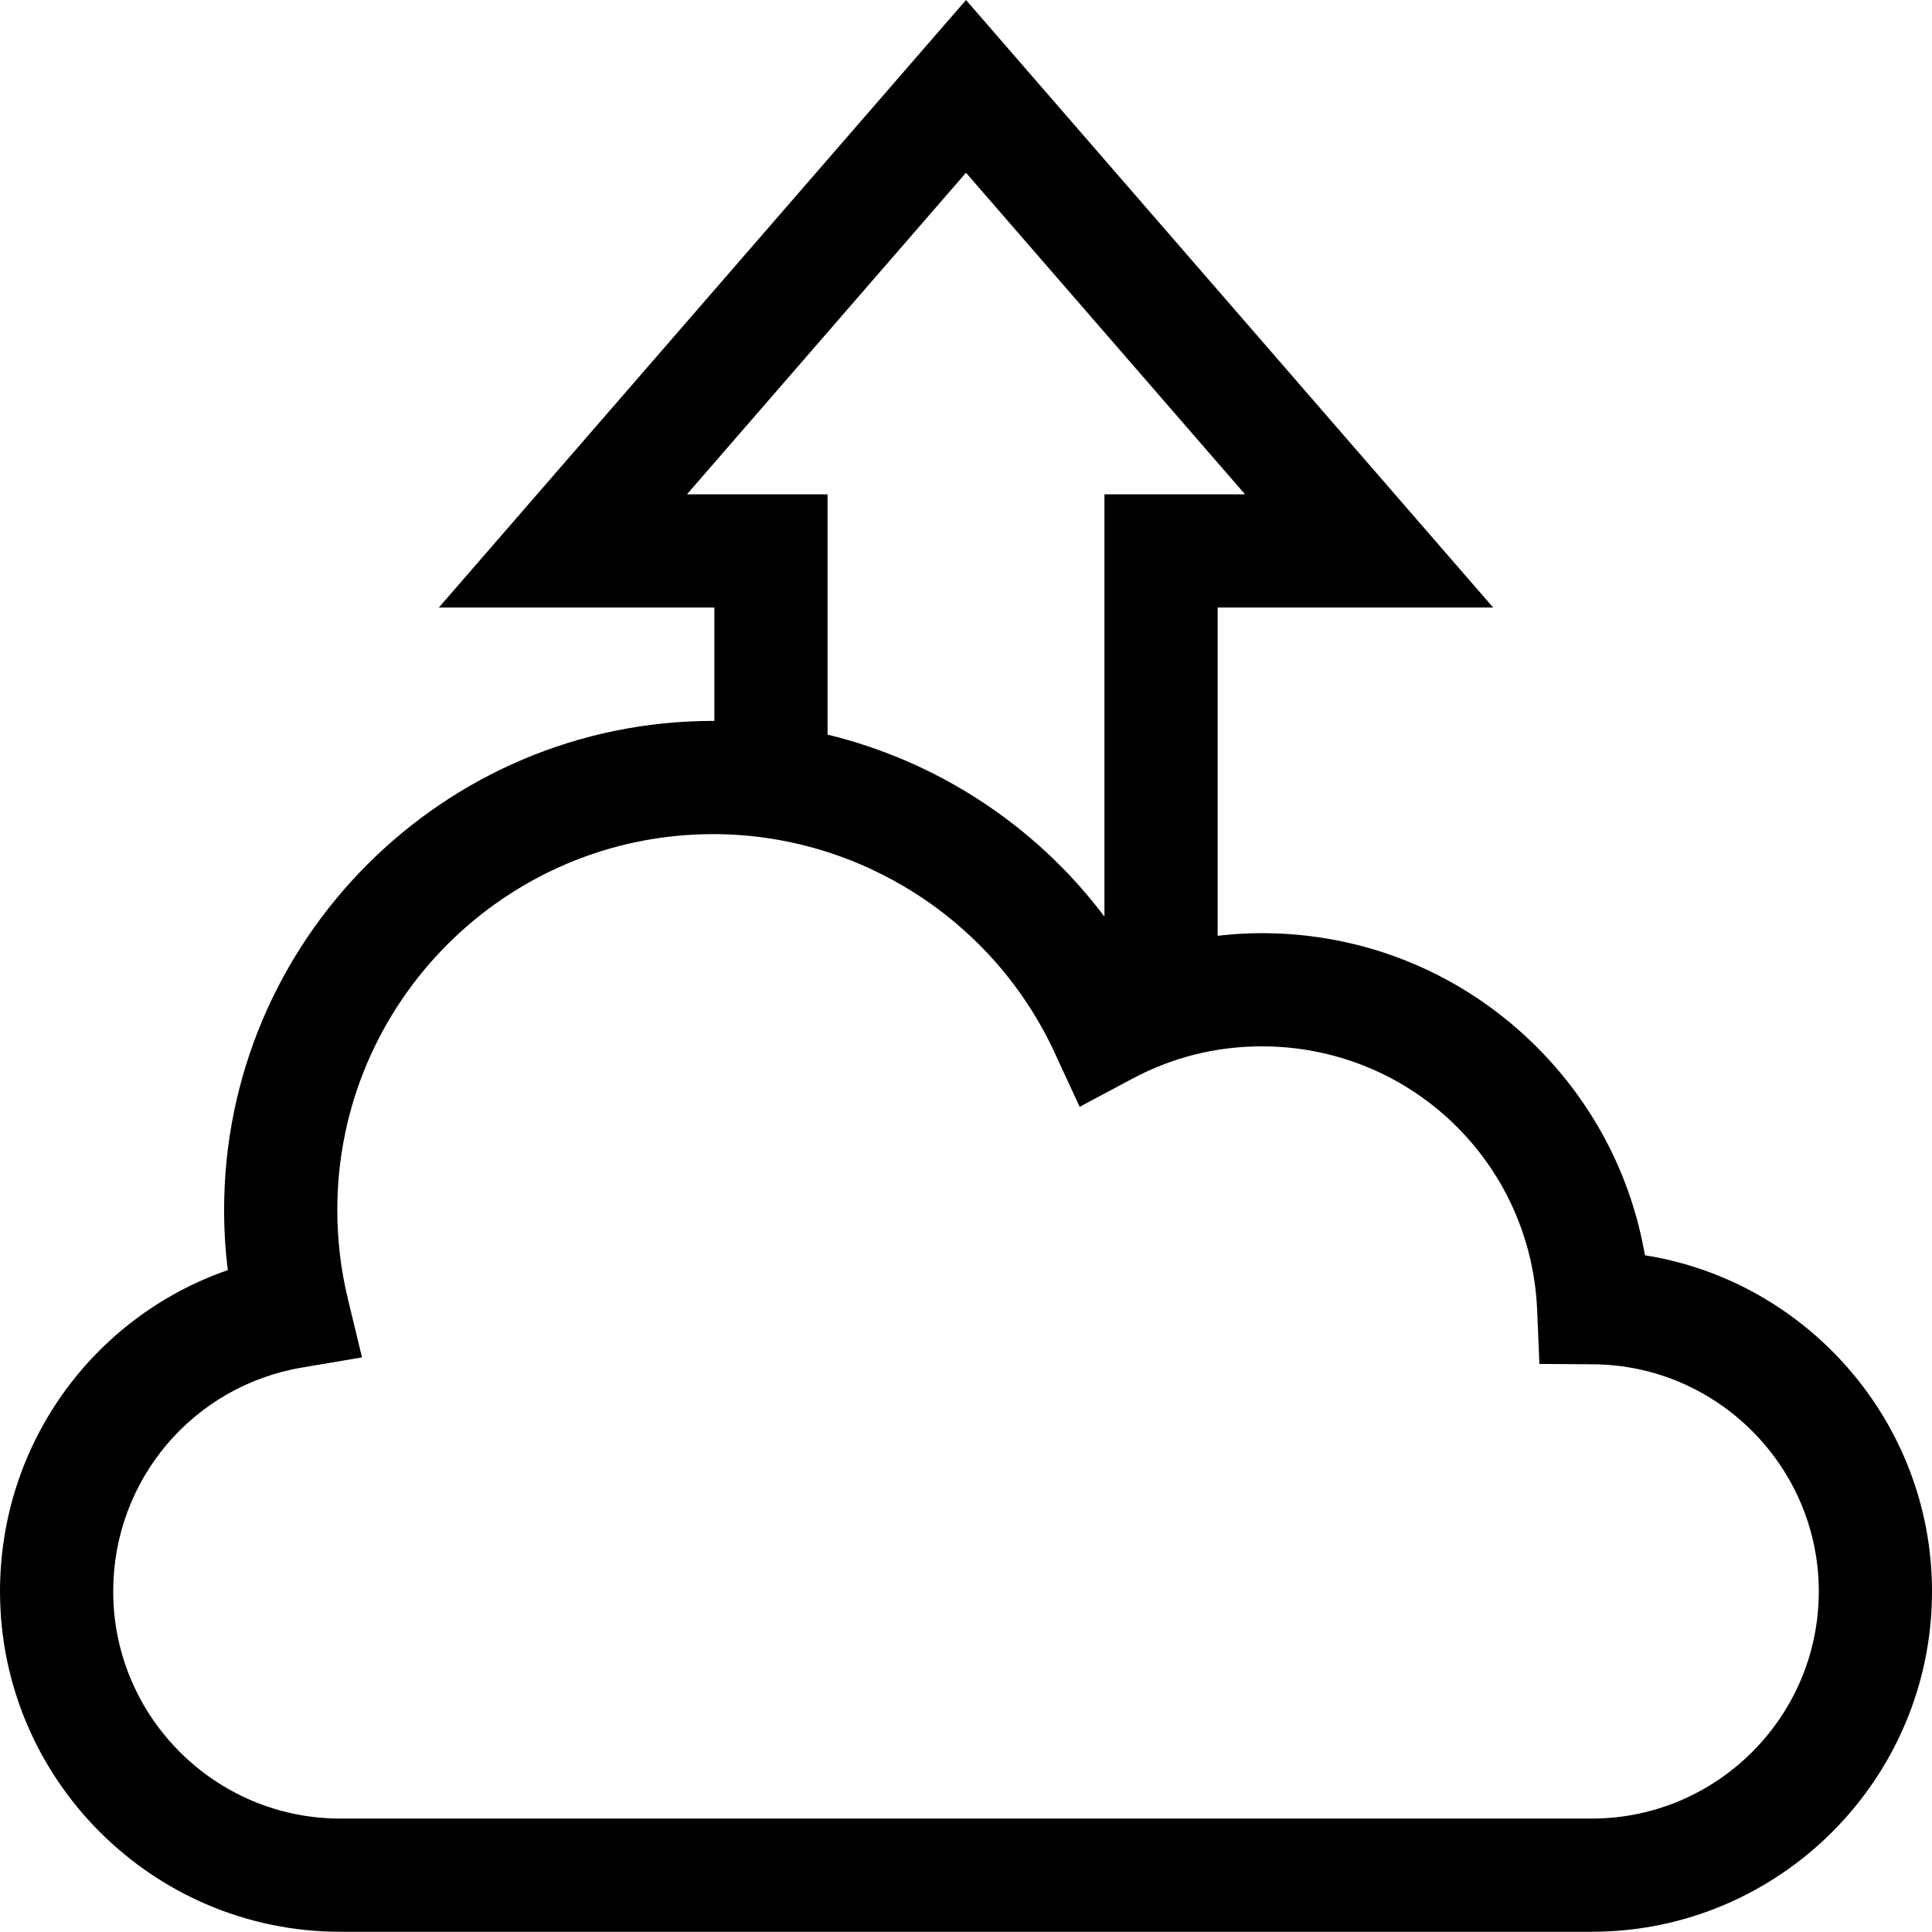
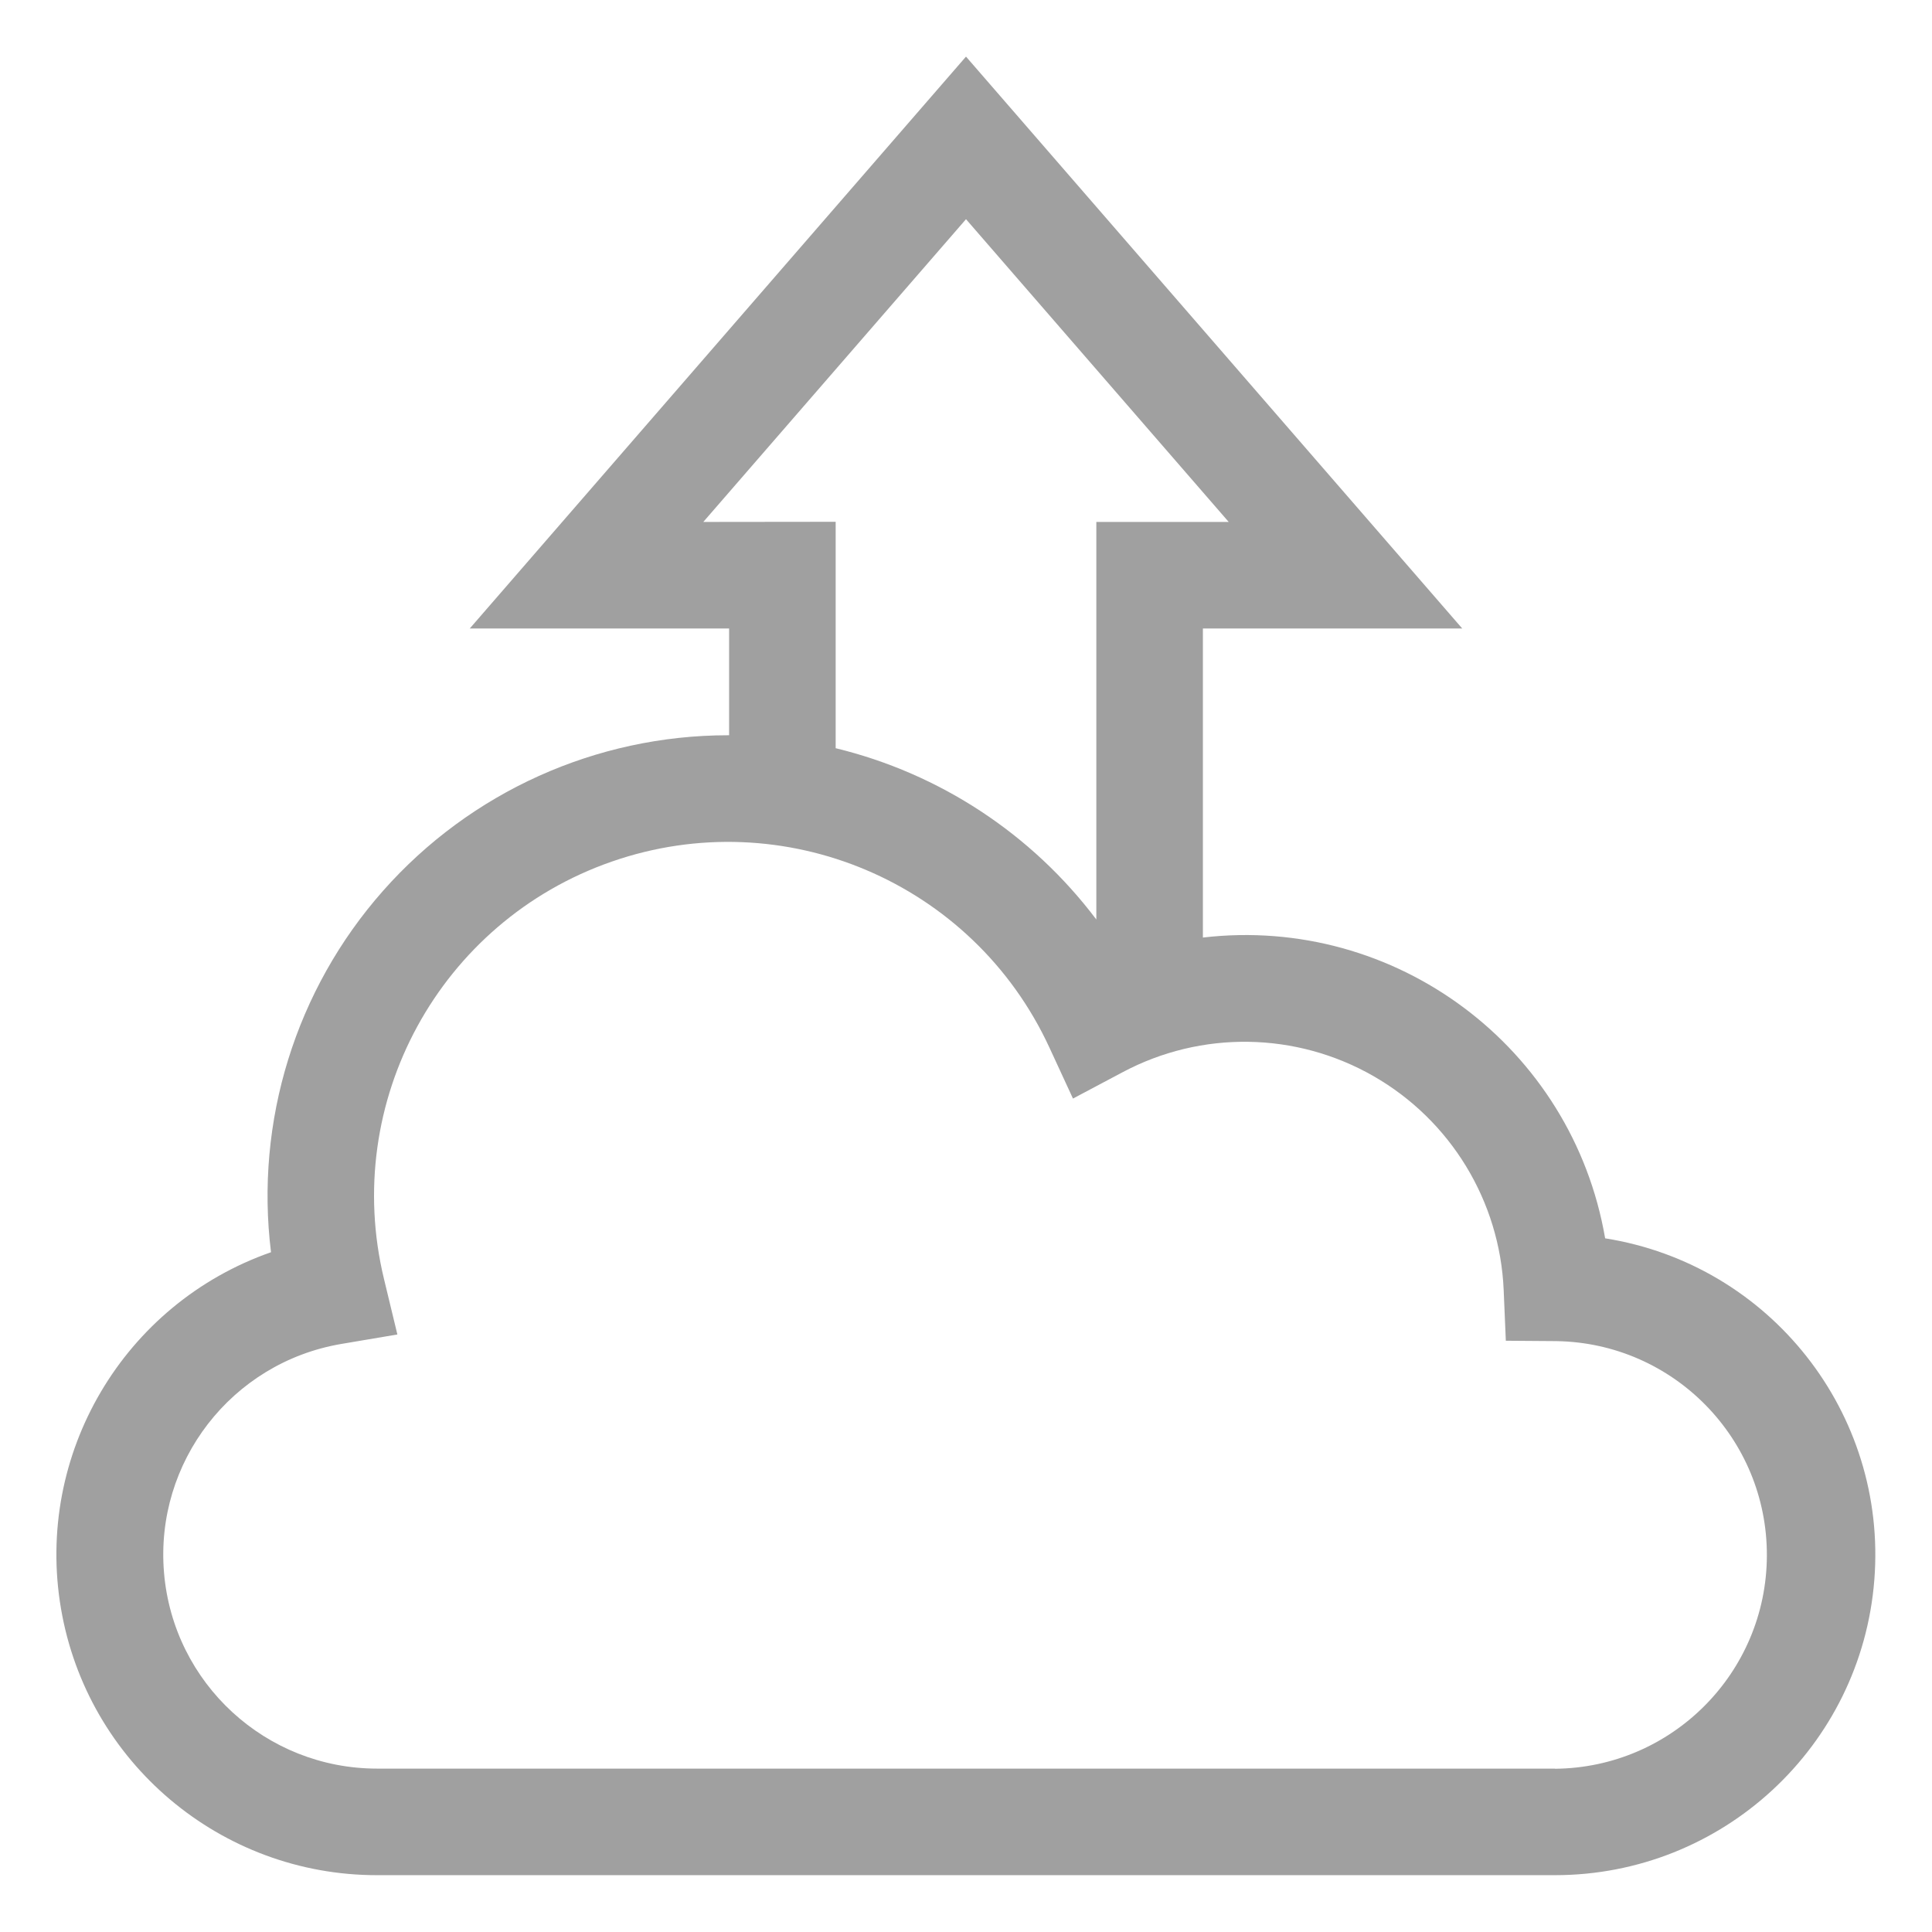
- <svg xmlns="http://www.w3.org/2000/svg" height="512pt" viewBox="0 0 512 512" width="512pt">
-   <path d="m435.922 332.664c-3.707-21.512-14.141-41.262-30.121-56.625-19.277-18.535-44.625-28.742-71.379-28.742-3.926 0-7.844.246-11.734.695v-86.992h73.012l-139.699-161-139.699 161h73.012v30.051c-.105 0-.211-.004-.316-.004-71.465 0-129.609 58.145-129.609 129.613 0 5.328.328 10.652.977 15.934-35.73 12.41-60.363 46.137-60.363 85.148 0 49.734 40.465 90.199 90.199 90.199h331.602c49.734 0 90.199-40.465 90.199-90.199 0-44.801-33.066-82.258-76.078-89.078zm-253.871-201.664 73.949-85.223 73.949 85.223h-37.262v111.914c-18.113-24.062-44.164-41.152-73.375-48.23v-63.684zm239.75 350.941h-331.602c-33.191 0-60.199-27.004-60.199-60.199 0-29.477 21.062-54.43 50.082-59.336l15.852-2.68-3.77-15.625c-1.844-7.648-2.777-15.535-2.777-23.441 0-54.926 44.684-99.609 99.609-99.609 38.699 0 74.207 22.707 90.461 57.855l6.664 14.41 14.008-7.473c10.641-5.672 22.176-8.547 34.293-8.547 39.25 0 71.289 30.699 72.938 69.891l.602 14.266 14.277.102c32.953.234 59.762 27.234 59.762 60.188 0 33.195-27.008 60.199-60.199 60.199zm0 0" />
+ <svg xmlns="http://www.w3.org/2000/svg" id="圖層_1" data-name="圖層 1" viewBox="0 0 512 512">
+   <defs>
+     <style>.cls-1{fill:#a0a0a0;}</style>
+   </defs>
+   <path class="cls-1" d="M425.38,328.17a96.76,96.76,0,0,0-106.6-79.71V166.56h68.73L256,15,124.49,166.56h68.73v28.29h-.3a122.07,122.07,0,0,0-121.1,137A84.93,84.93,0,0,0,99.91,496.94H412.09a84.91,84.91,0,0,0,13.29-168.77Zm-239-189.85L256,58.09l69.62,80.23H290.54V243.68a122.83,122.83,0,0,0-69.08-45.4v-60ZM412.09,468.7H99.91a56.67,56.67,0,0,1-9.52-112.53l14.92-2.52-3.55-14.71a93.8,93.8,0,0,1,176.32-61.38l6.27,13.57,13.19-7a68.74,68.74,0,0,1,100.95,57.75l.57,13.43,13.44.1a56.67,56.67,0,0,1-.41,113.33Z" />
</svg>
